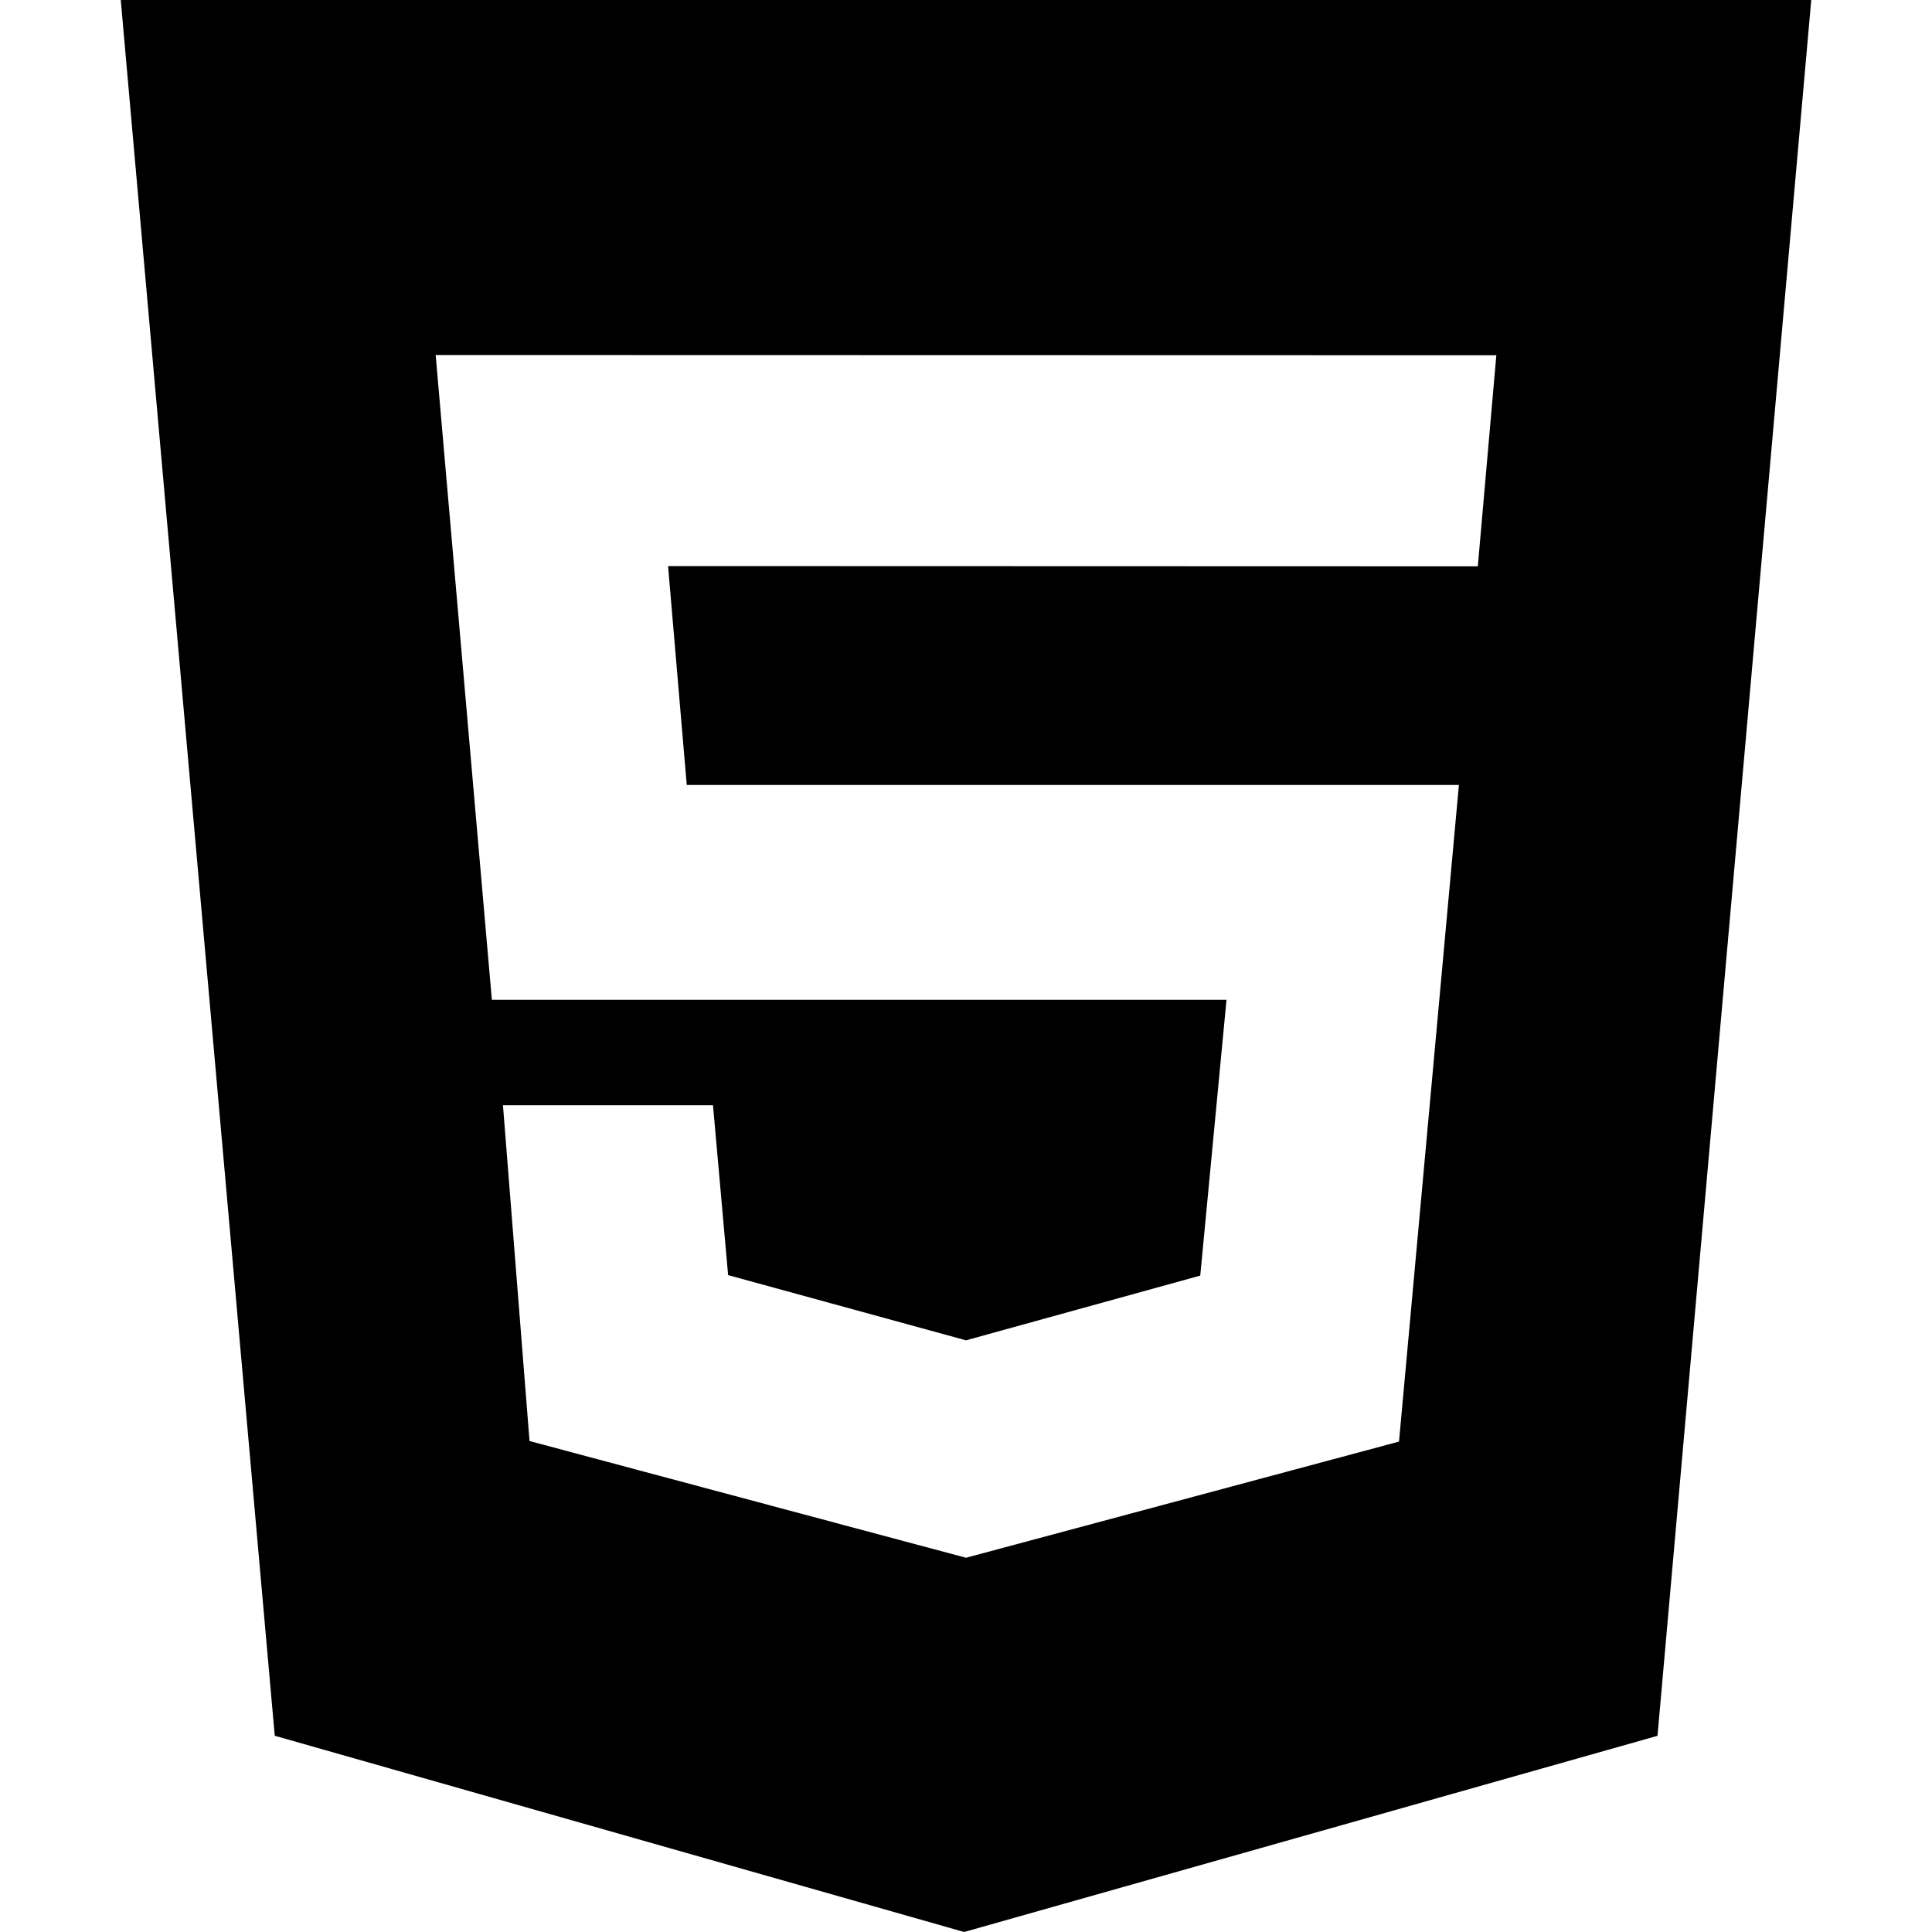
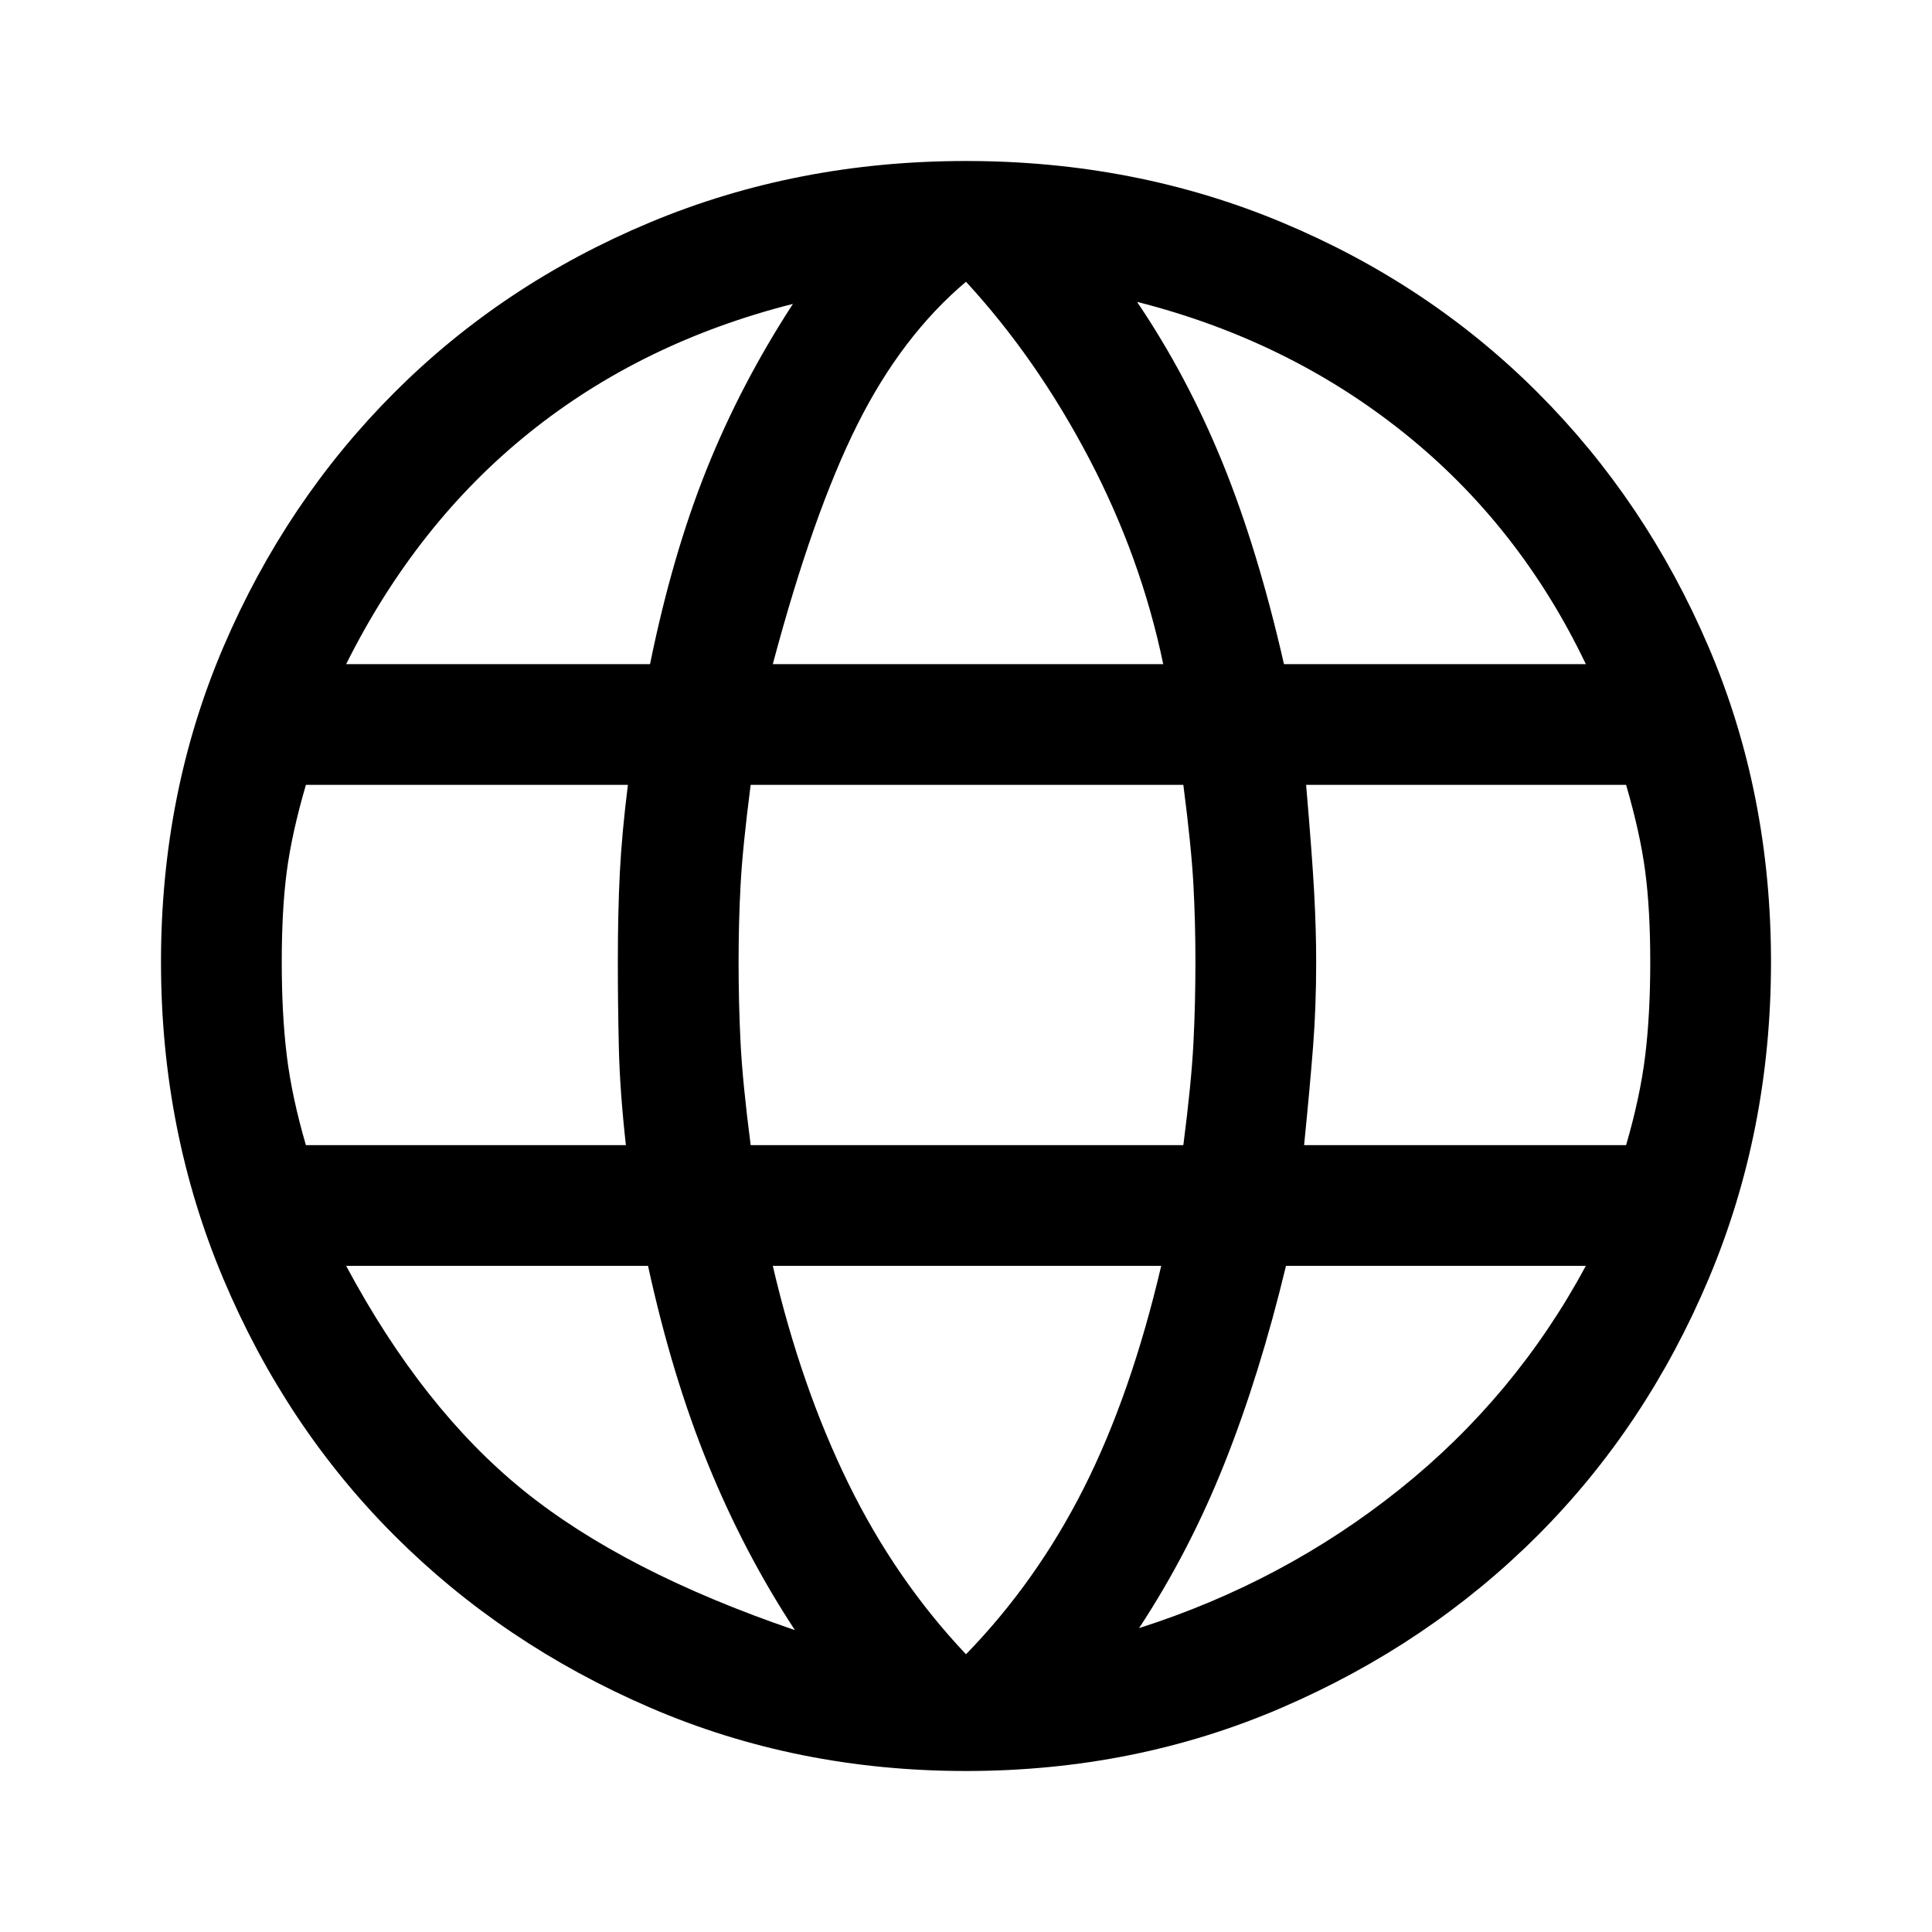
- <svg xmlns="http://www.w3.org/2000/svg" role="img" viewBox="0 0 24 24">
-   <path d="M1.5 0h21l-1.91 21.563L11.977 24l-8.564-2.438L1.5 0zm7.031 9.75l-.232-2.718 10.059.003.23-2.622L5.412 4.41l.698 8.01h9.126l-.326 3.426-2.91.804-2.955-.81-.188-2.11H6.248l.33 4.171L12 19.351l5.379-1.443.744-8.157H8.531z" />
+ <svg xmlns="http://www.w3.org/2000/svg" width="48" height="48" viewBox="0 -960 960 960">
+   <path d="M323-111.5Q250-143 196-197t-85-127.5Q80-398 80-482t31-156.5Q142-711 196-765t127-84.5Q396-880 480-880t157 30.5Q710-819 764-765t85 126.5Q880-566 880-482t-31 157.5Q818-251 764-197t-127 85.5Q564-80 480-80t-157-31.5ZM480-138q35-36 58.5-82.5T577-331H384q14 60 37.5 108t58.5 85Zm-85-12q-25-38-43-82t-30-99H172q38 71 88 111.5T395-150Zm171-1q72-23 129.5-69T788-331H639q-13 54-30.5 98T566-151ZM152-391h159q-3-27-3.5-48.5T307-482q0-25 1-44.5t4-43.5H152q-7 24-9.5 43t-2.5 45q0 26 2.5 46.5T152-391Zm221 0h215q4-31 5-50.5t1-40.5q0-20-1-38.5t-5-49.5H373q-4 31-5 49.5t-1 38.5q0 21 1 40.5t5 50.5Zm275 0h160q7-24 9.5-44.5T820-482q0-26-2.5-45t-9.5-43H649q3 35 4 53.5t1 34.5q0 22-1.5 41.5T648-391Zm-10-239h150q-33-69-90.5-115T565-810q25 37 42.5 80T638-630Zm-254 0h194q-11-53-37-102.5T480-820q-32 27-54 71t-42 119Zm-212 0h151q11-54 28-96.5t43-82.5q-75 19-131 64t-91 115Z" />
</svg>
